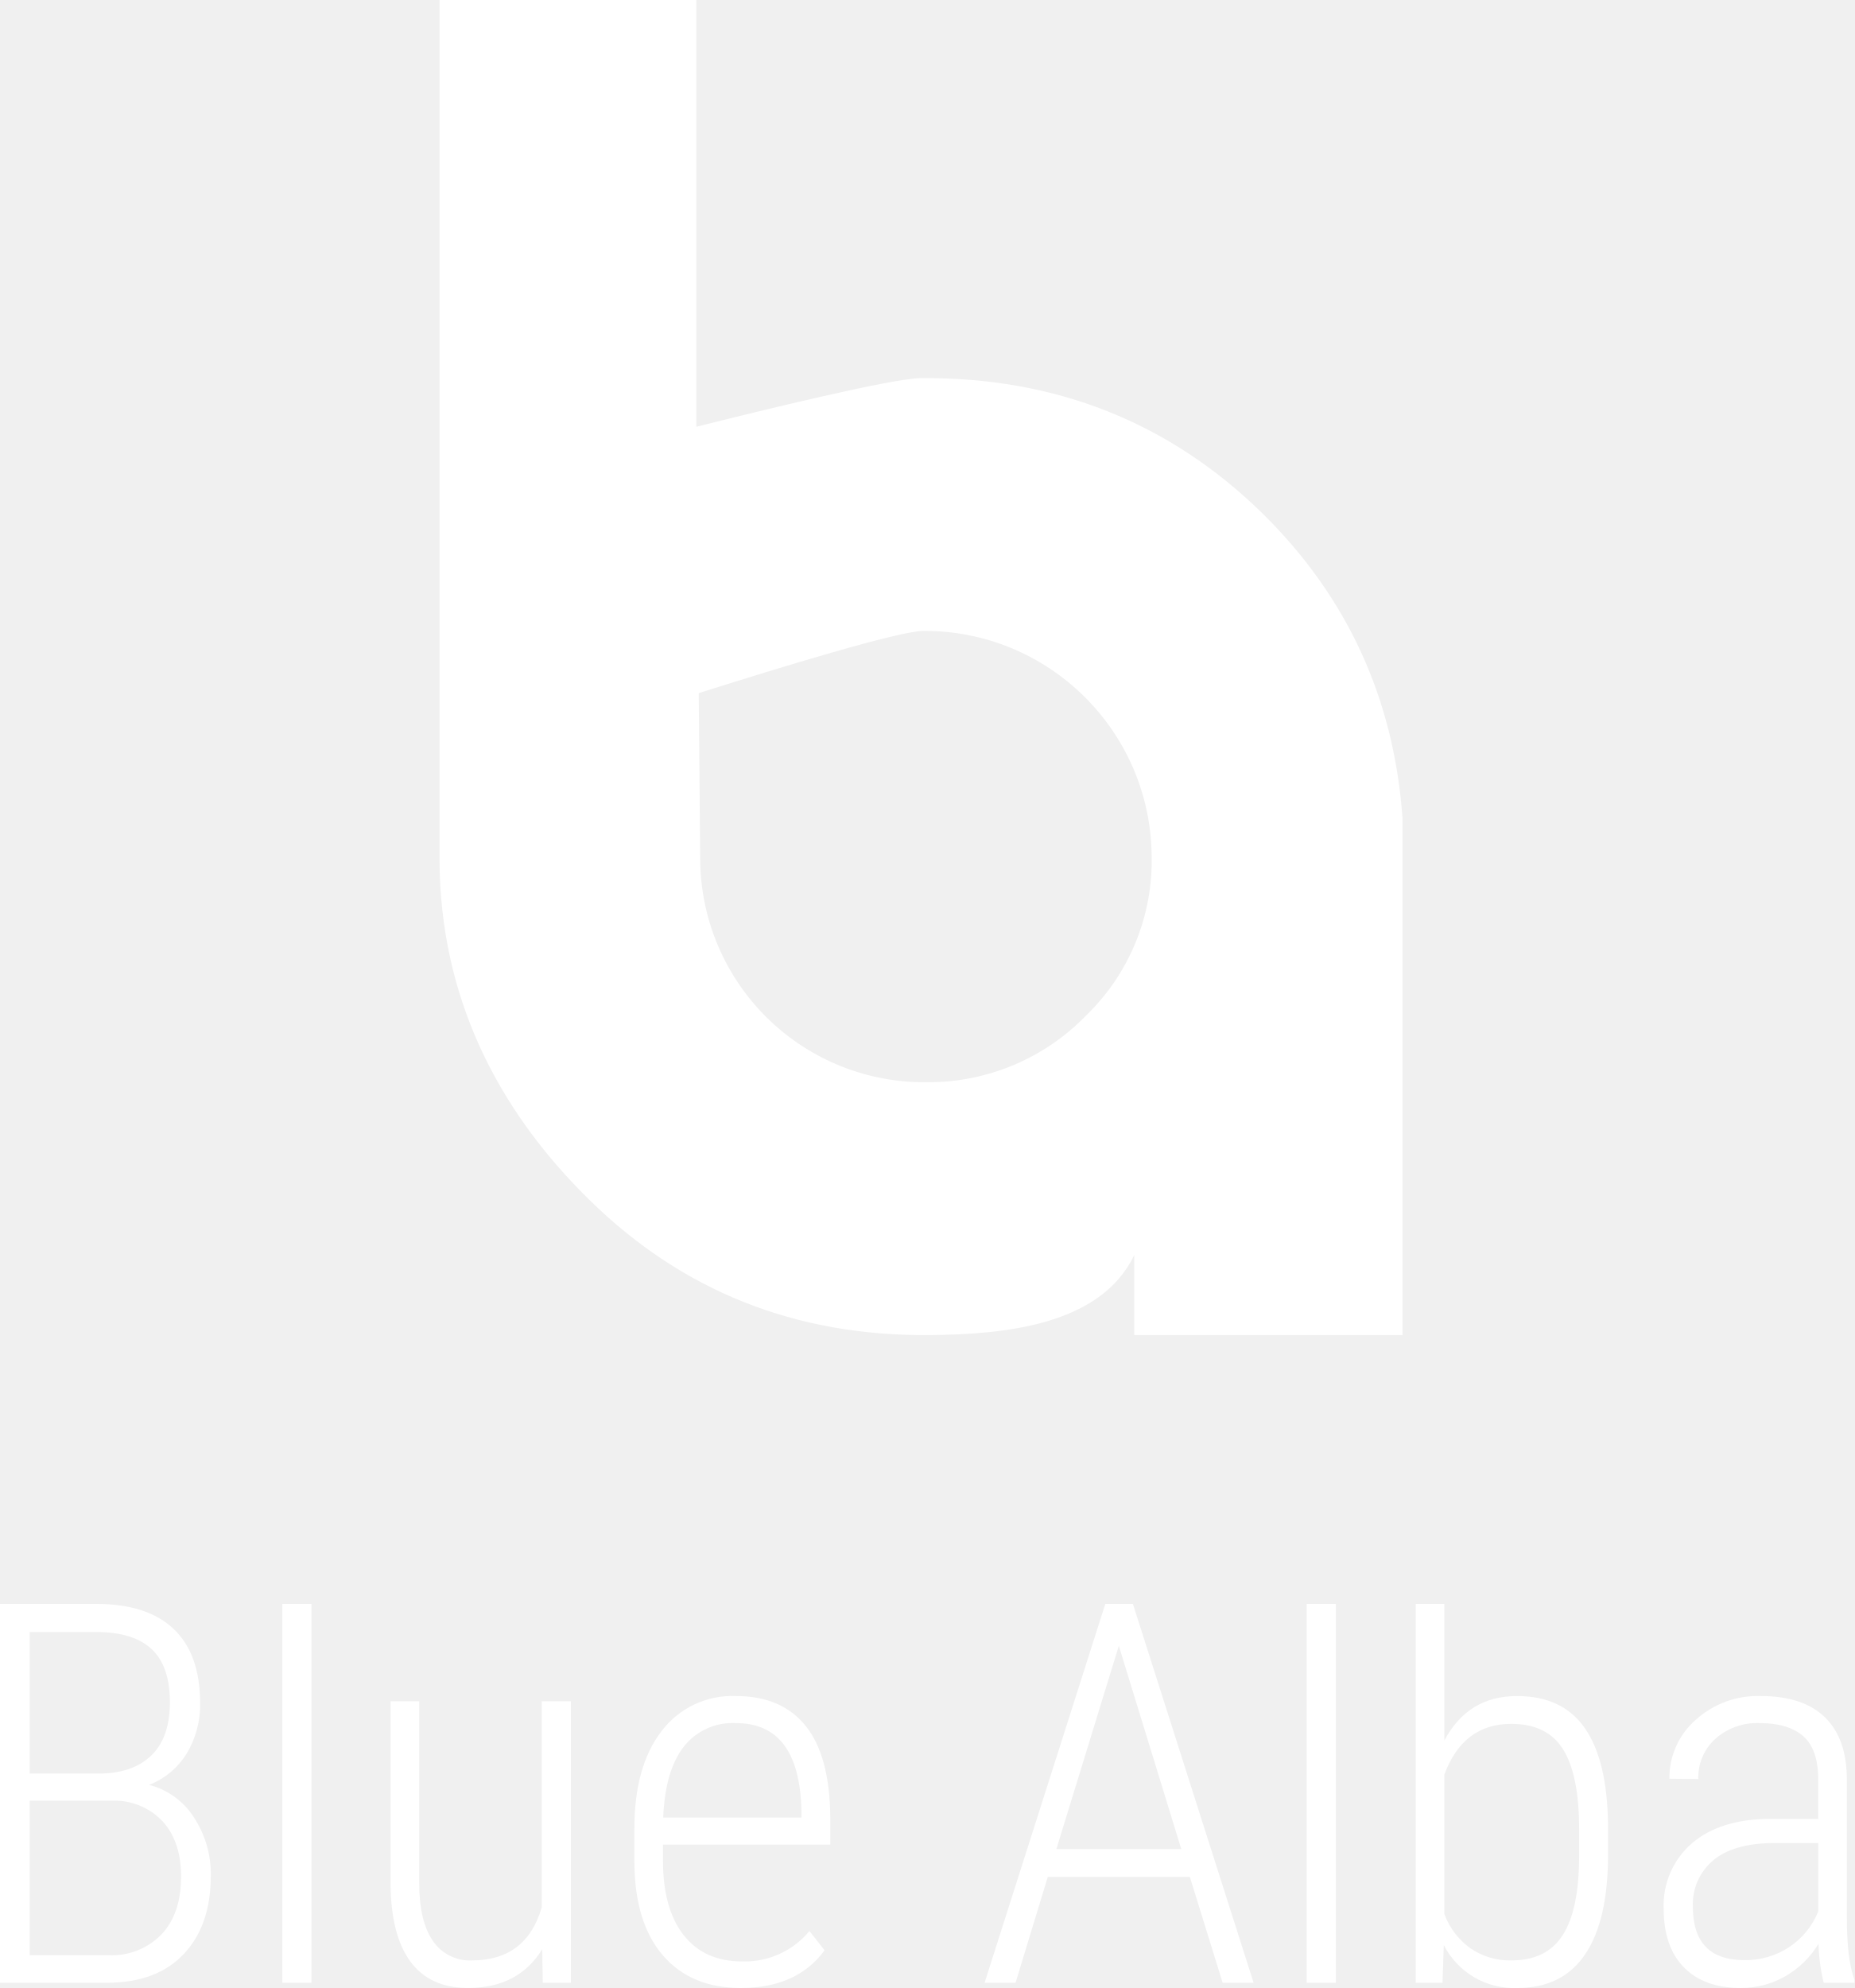
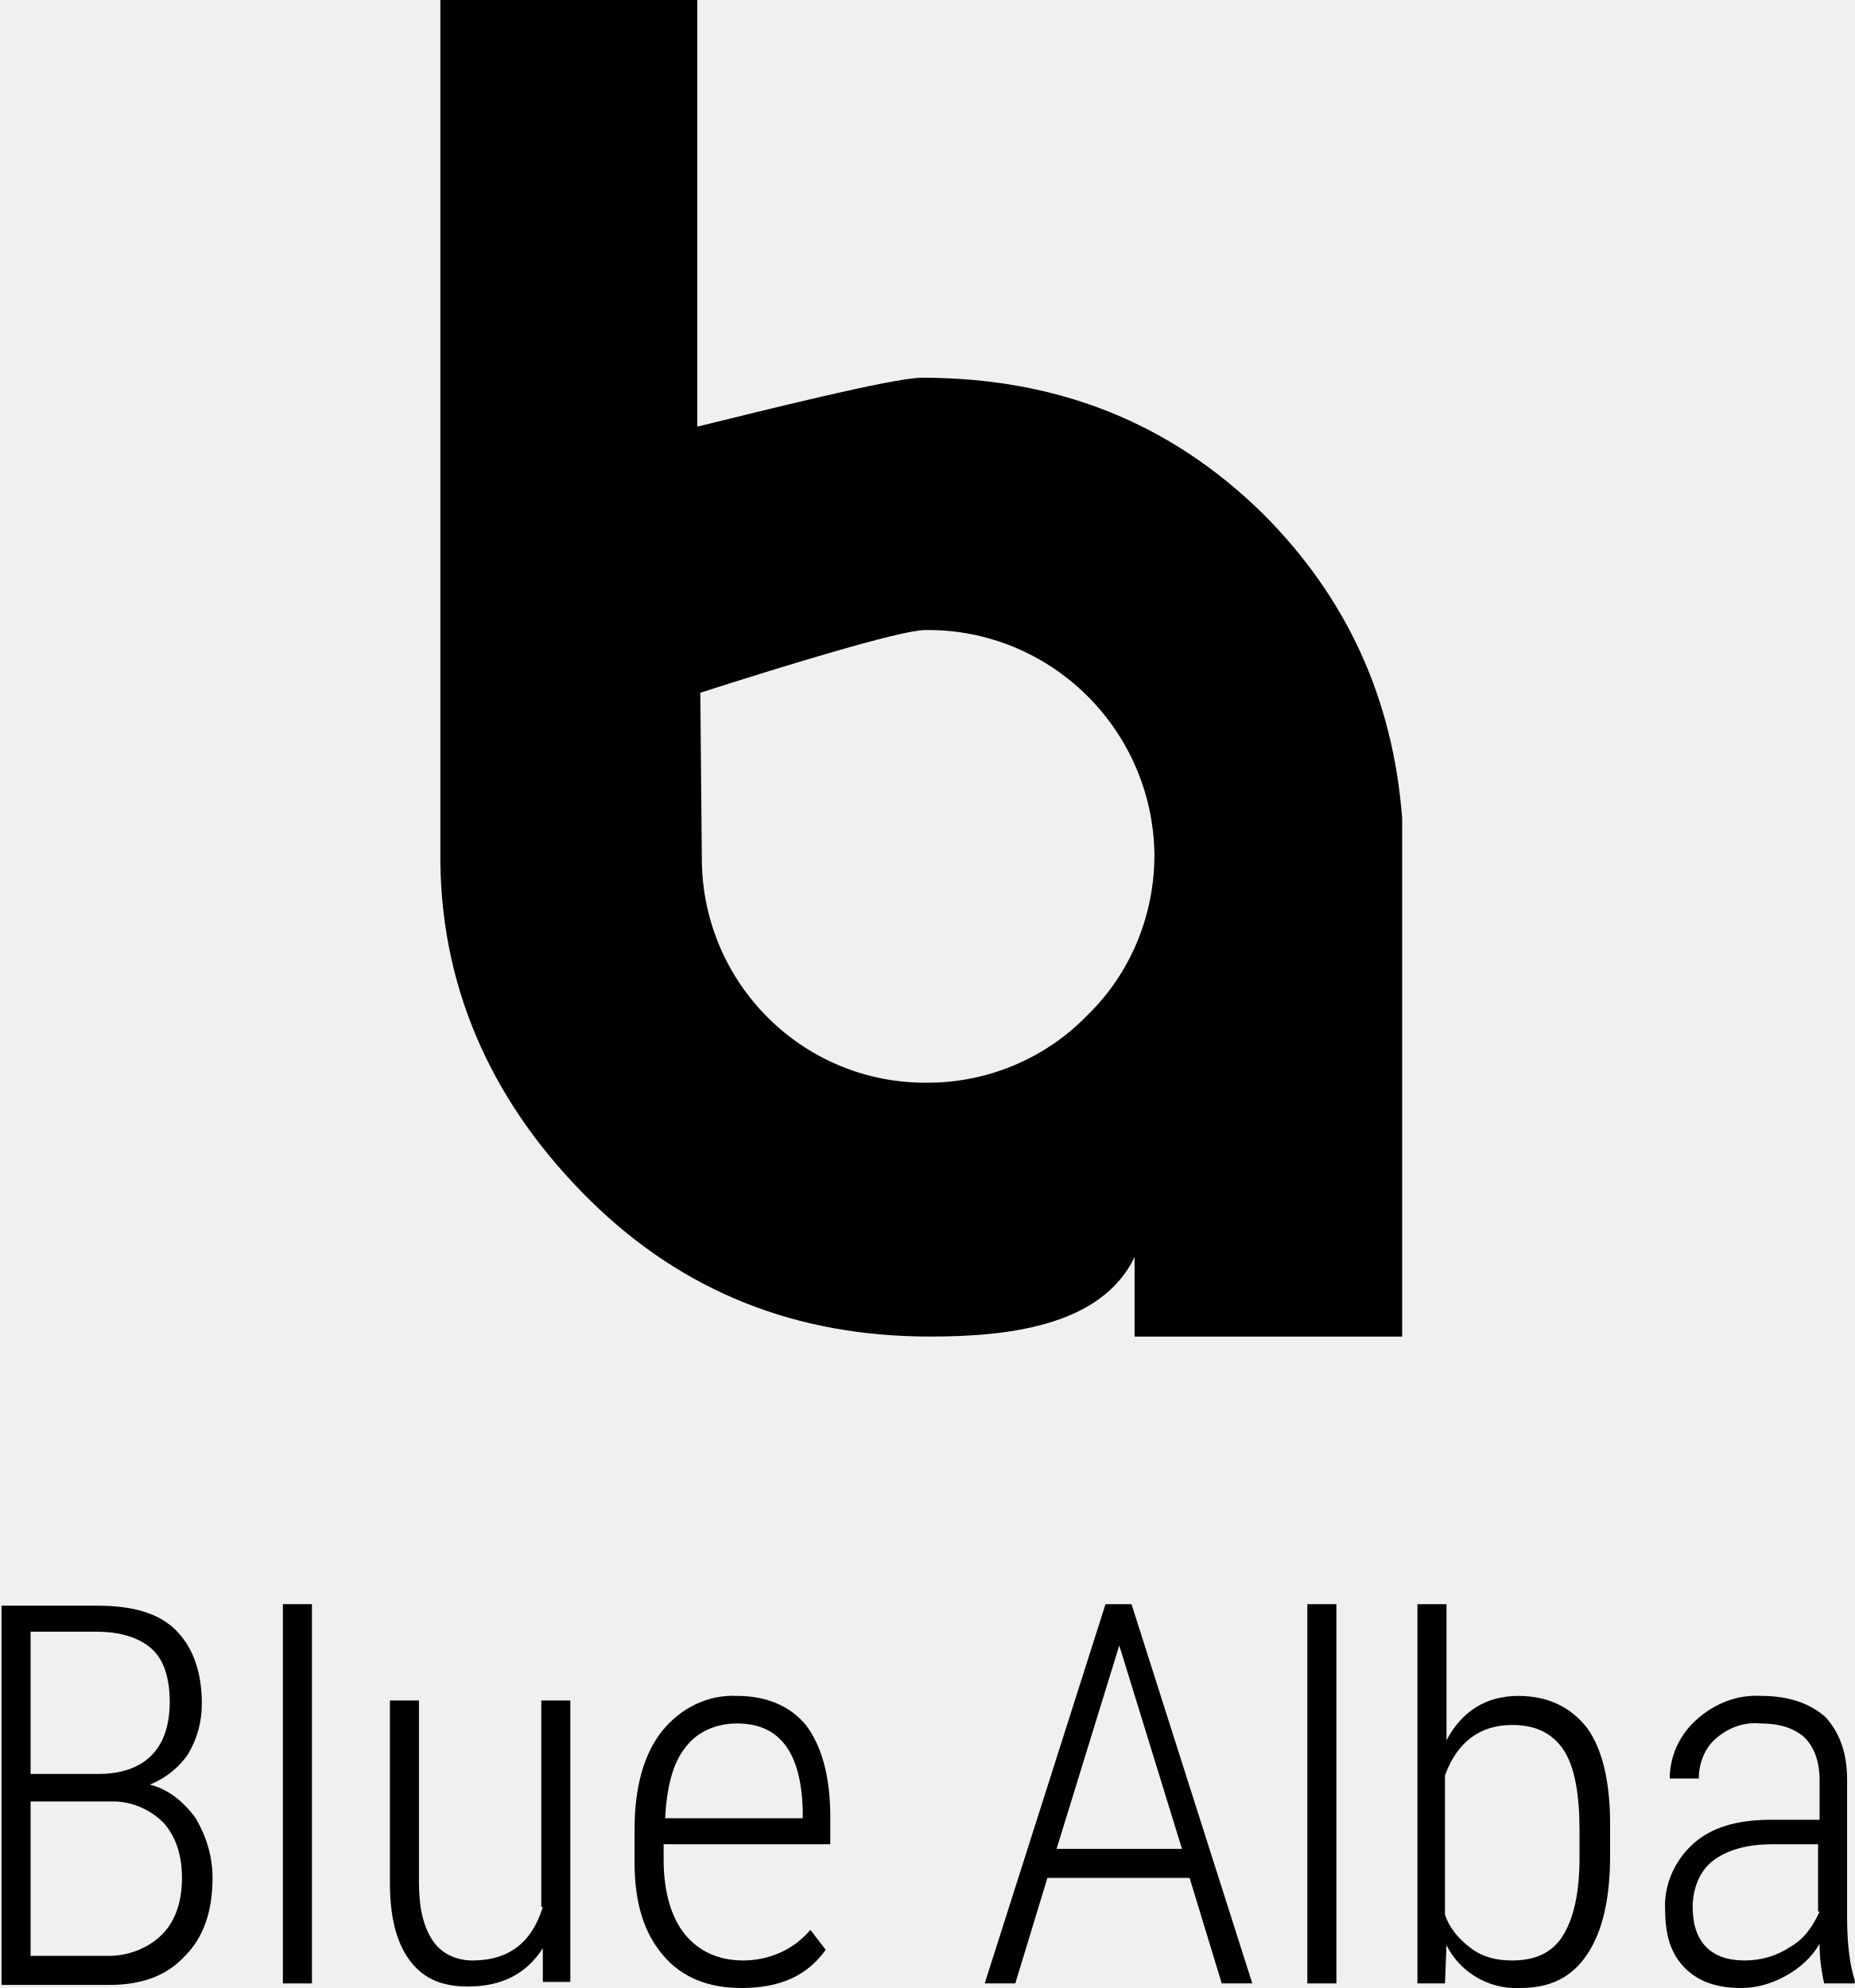
- <svg xmlns="http://www.w3.org/2000/svg" viewBox="10829.776 313.164 298.137 319.58">
-   <defs>
-     <style>
-       .cls-1 {
-         fill: #fff;
-       }
-     </style>
-   </defs>
-   <g id="logo" transform="translate(10829.691 -74.969)">
-     <g id="Group_23" data-name="Group 23" transform="translate(0.085 645.966)">
-       <path id="Path_97" data-name="Path 97" class="cls-1" d="M.085,601.849V540.941H15.52q8.243,0,12.488,4.034t4.247,11.892a15.033,15.033,0,0,1-2.177,8.156,12.377,12.377,0,0,1-6.024,5.013,12.078,12.078,0,0,1,7.173,5.173,16.458,16.458,0,0,1,2.742,9.474q0,7.96-4.352,12.557t-12.339,4.608Zm4.768-33.633H15.941q5.436,0,8.448-2.887t3.012-8.575q0-5.814-2.949-8.555t-8.931-2.74H4.853Zm0,4.352v24.849H17.486a11.176,11.176,0,0,0,8.577-3.354q3.138-3.351,3.137-9.3,0-5.536-2.907-8.8a10.631,10.631,0,0,0-8.1-3.391Z" transform="translate(-0.085 -540.941)" />
-       <path id="Path_98" data-name="Path 98" class="cls-1" d="M31.669,601.849H26.985V540.941h4.684v60.908Z" transform="translate(18.403 -540.941)" />
-       <path id="Path_99" data-name="Path 99" class="cls-1" d="M61.686,590.079q-3.85,6.237-11.921,6.233-6.15,0-9.287-4.266T37.3,579.5V550.215h4.6v29.157q0,6.15,2.175,9.329a7.141,7.141,0,0,0,6.275,3.179q8.785,0,11.253-8.533V550.215h4.686v45.26H61.772Z" transform="translate(25.492 -534.567)" />
-       <path id="Path_100" data-name="Path 100" class="cls-1" d="M77.638,596.653q-7.99,0-12.508-5.229t-4.6-14.892v-5.523q0-9.957,4.352-15.625a14.254,14.254,0,0,1,11.963-5.666q7.362,0,11.232,4.812t3.953,14.725V573.6H65.13v2.553q0,7.78,3.326,12.005t9.392,4.227a13.508,13.508,0,0,0,10.834-4.895l2.426,3.1Q86.674,596.652,77.638,596.653Zm-.8-42.584a9.968,9.968,0,0,0-8.428,3.869q-2.951,3.867-3.241,11.315H87.386v-1.212Q87.049,554.068,76.842,554.068Z" transform="translate(41.458 -534.907)" />
-       <path id="Path_101" data-name="Path 101" class="cls-1" d="M126.9,584.824H104.064l-5.187,17.025H93.9l19.409-60.908h4.434l19.409,60.908h-4.978Zm-21.456-4.476h20.077l-10.039-32.671Z" transform="translate(64.394 -540.941)" />
-       <path id="Path_102" data-name="Path 102" class="cls-1" d="M129.277,601.849h-4.684V540.941h4.684Z" transform="translate(85.489 -540.941)" />
-       <path id="Path_103" data-name="Path 103" class="cls-1" d="M165.895,581.353q0,10.458-3.66,15.895t-10.9,5.44a12.672,12.672,0,0,1-11.84-6.9l-.209,6.064H134.98V540.942h4.6v21.964q3.807-7.15,11.673-7.154,7.32,0,10.917,5.166t3.724,15.417v5.018Zm-4.643-4.225q0-8.617-2.551-12.759t-8.366-4.139q-7.74,0-10.751,8.156v22.421a11.965,11.965,0,0,0,4.184,5.5,11.238,11.238,0,0,0,6.651,1.944q5.561,0,8.177-4.038t2.656-12.57v-4.517Z" transform="translate(92.628 -540.941)" />
-       <path id="Path_104" data-name="Path 104" class="cls-1" d="M184.336,595.817a29.2,29.2,0,0,1-.837-6.275,14.86,14.86,0,0,1-5.377,5.248,14.212,14.212,0,0,1-7.131,1.863q-5.859,0-9.12-3.305t-3.265-9.412a13.165,13.165,0,0,1,4.539-10.54q4.541-3.89,12.532-3.93h7.778v-6.319q0-4.852-2.4-6.965T174,554.068a10.1,10.1,0,0,0-7.068,2.509,8.364,8.364,0,0,0-2.762,6.484l-4.645-.04a12.372,12.372,0,0,1,4.183-9.433,14.872,14.872,0,0,1,10.5-3.869q6.818,0,10.333,3.43t3.513,10v22.214q0,6.651,1.213,9.955v.5h-4.935Zm-12.759-3.64a12.651,12.651,0,0,0,7.257-2.133,12.41,12.41,0,0,0,4.622-5.691v-11h-7.36q-6.363.083-9.58,2.823a9.2,9.2,0,0,0-3.221,7.385Q163.293,592.178,171.576,592.177Z" transform="translate(108.867 -534.908)" />
-     </g>
-     <path id="Path_105" data-name="Path 105" class="cls-1" d="M83.243,388.133H41.967V526.7c.16,21.461,9.042,39.56,24.061,54.287q22.427,22.055,54.687,21.764c12.035-.1,27.53-1.549,32.938-12.864v12.864h43.129V519.655q-2.05-28.792-22.471-48.952-22.515-22.055-54.987-21.786c-4.608.04-26.1,5.318-36.08,7.822V388.133Zm62.719,163.2a35.309,35.309,0,0,1-25.622,10.773,36.019,36.019,0,0,1-36.469-35.794l-.238-26.757c13.031-4.127,32.152-9.964,36.066-10a36.508,36.508,0,0,1,36.751,36.1A34.609,34.609,0,0,1,145.962,551.334Z" transform="translate(28.786 0)" />
-   </g>
+ <svg xmlns="http://www.w3.org/2000/svg" viewBox="78.9 -1.4 121.3 130">
+   <path d="M88.7 115.3c1-0.4 1.9-1.1 2.5-2 0.6-1 0.9-2.1 0.9-3.3 0-2.1-0.6-3.7-1.7-4.8 -1.1-1.1-2.8-1.6-5.1-1.6h-6.3v24.8h7c2.2 0 3.8-0.6 5-1.9 1.2-1.2 1.8-2.9 1.8-5.1 0-1.4-0.4-2.7-1.1-3.9C90.9 116.4 89.9 115.6 88.7 115.3zM80.9 105.3h4.3c1.6 0 2.8 0.4 3.6 1.1 0.8 0.7 1.2 1.9 1.2 3.5 0 1.5-0.4 2.7-1.2 3.5 -0.8 0.8-2 1.2-3.4 1.2h-4.5V105.3zM89.5 125.1c-0.9 0.9-2.2 1.4-3.5 1.4h-5.1V116.4l5.4 0c1.2 0 2.4 0.5 3.3 1.4 0.8 0.9 1.2 2.1 1.2 3.6C90.8 122.9 90.4 124.2 89.5 125.1z" />
+   <rect x="97.4" y="103.5" width="1.9" height="24.8" />
+   <path d="M114.4 123.3c-0.7 2.3-2.2 3.5-4.6 3.5 -1 0-2-0.4-2.6-1.3 -0.6-0.9-0.9-2.1-0.9-3.8v-11.9h-1.9v11.9c0 2.2 0.4 3.9 1.3 5.1 0.9 1.2 2.1 1.7 3.8 1.7 2.2 0 3.8-0.8 4.9-2.5l0 2.2h1.8v-18.4h-1.9V123.3z" />
+   <path d="M127.1 109.5c-1.9-0.1-3.7 0.8-4.9 2.3 -1.2 1.5-1.8 3.7-1.8 6.4v2.2c0 2.6 0.6 4.6 1.9 6.1 1.2 1.4 2.9 2.1 5.1 2.1 2.5 0 4.3-0.8 5.5-2.5l-1-1.3c-1.1 1.3-2.7 2-4.4 2 -1.6 0-2.9-0.6-3.8-1.7s-1.4-2.8-1.4-4.9v-1h10.9v-1.8c0-2.7-0.6-4.7-1.6-6C130.6 110.2 129.1 109.5 127.1 109.5zM131.4 117.5h-9c0.1-2 0.5-3.6 1.3-4.6 0.8-1.1 2.1-1.6 3.4-1.6h0c2.8 0 4.2 1.9 4.3 5.7V117.5z" />
+   <path d="M151.2 103.5l-7.9 24.8h2l2.1-6.9h9.3l2.1 6.9h2l-7.9-24.8H151.2zM148 119.5l4.1-13.3 4.1 13.3H148z" />
+   <rect x="164.4" y="103.5" width="1.9" height="24.8" />
+   <path d="M178.2 109.5c-2.1 0-3.7 1-4.7 2.9v-8.9h-1.9v24.8h1.8l0.1-2.5c0.9 1.8 2.8 2.9 4.8 2.8 2 0 3.4-0.7 4.4-2.2s1.5-3.6 1.5-6.5v-2c0-2.8-0.5-4.9-1.5-6.3C181.6 110.2 180.1 109.5 178.2 109.5zM182.2 120.1c0 2.3-0.4 4-1.1 5.1 -0.7 1.1-1.8 1.6-3.3 1.6 -1 0-1.9-0.2-2.7-0.8 -0.8-0.6-1.4-1.3-1.7-2.2v-9.1c0.8-2.2 2.3-3.3 4.4-3.3 1.6 0 2.7 0.6 3.4 1.7 0.7 1.1 1 2.9 1 5.2V120.1z" />
+   <path d="M199.7 124v-9c0-1.8-0.5-3.1-1.4-4.1 -1-0.9-2.4-1.4-4.2-1.4 -1.6-0.1-3.1 0.5-4.3 1.6 -1.1 1-1.7 2.4-1.7 3.8l1.9 0c0-1 0.4-2 1.1-2.6 0.8-0.7 1.8-1.1 2.9-1 1.3 0 2.2 0.3 2.9 0.9 0.6 0.6 1 1.5 1 2.8v2.6h-3.2c-2.2 0-3.9 0.5-5.1 1.6 -1.2 1.1-1.9 2.7-1.8 4.3 0 1.7 0.4 2.9 1.3 3.8 0.9 0.9 2.1 1.3 3.7 1.3 1 0 2-0.3 2.9-0.8 0.9-0.5 1.7-1.2 2.2-2.1 0 0.9 0.1 1.7 0.3 2.6h2v-0.2C199.9 127.2 199.7 125.8 199.7 124zM197.9 123.6c-0.4 0.9-1 1.8-1.9 2.3 -0.9 0.6-1.9 0.9-3 0.9h0c-2.2 0-3.4-1.2-3.4-3.5 0-1.1 0.4-2.3 1.3-3 0.9-0.7 2.2-1.1 3.9-1.1h3V123.6z" />
+   <path d="M139.2 23.3c-1.9 0-10.6 2.2-14.7 3.2V-1.4h-16.8v56.4c0.1 8.7 3.7 16.1 9.8 22.1 6.1 6 13.5 8.9 22.2 8.9 4.9 0 11.2-0.6 13.4-5.2v5.2h17.5V52.1c-0.6-7.8-3.6-14.4-9.1-19.9C155.4 26.2 148 23.3 139.2 23.3zM150 65L150 65c-2.7 2.8-6.5 4.4-10.4 4.4 -8.1 0.1-14.7-6.4-14.8-14.5 0 0 0-0.1 0-0.1l-0.1-10.9c5.3-1.7 13.1-4.1 14.7-4.1 8.2-0.1 14.9 6.5 15 14.7C154.4 58.5 152.8 62.3 150 65z" />
</svg>
